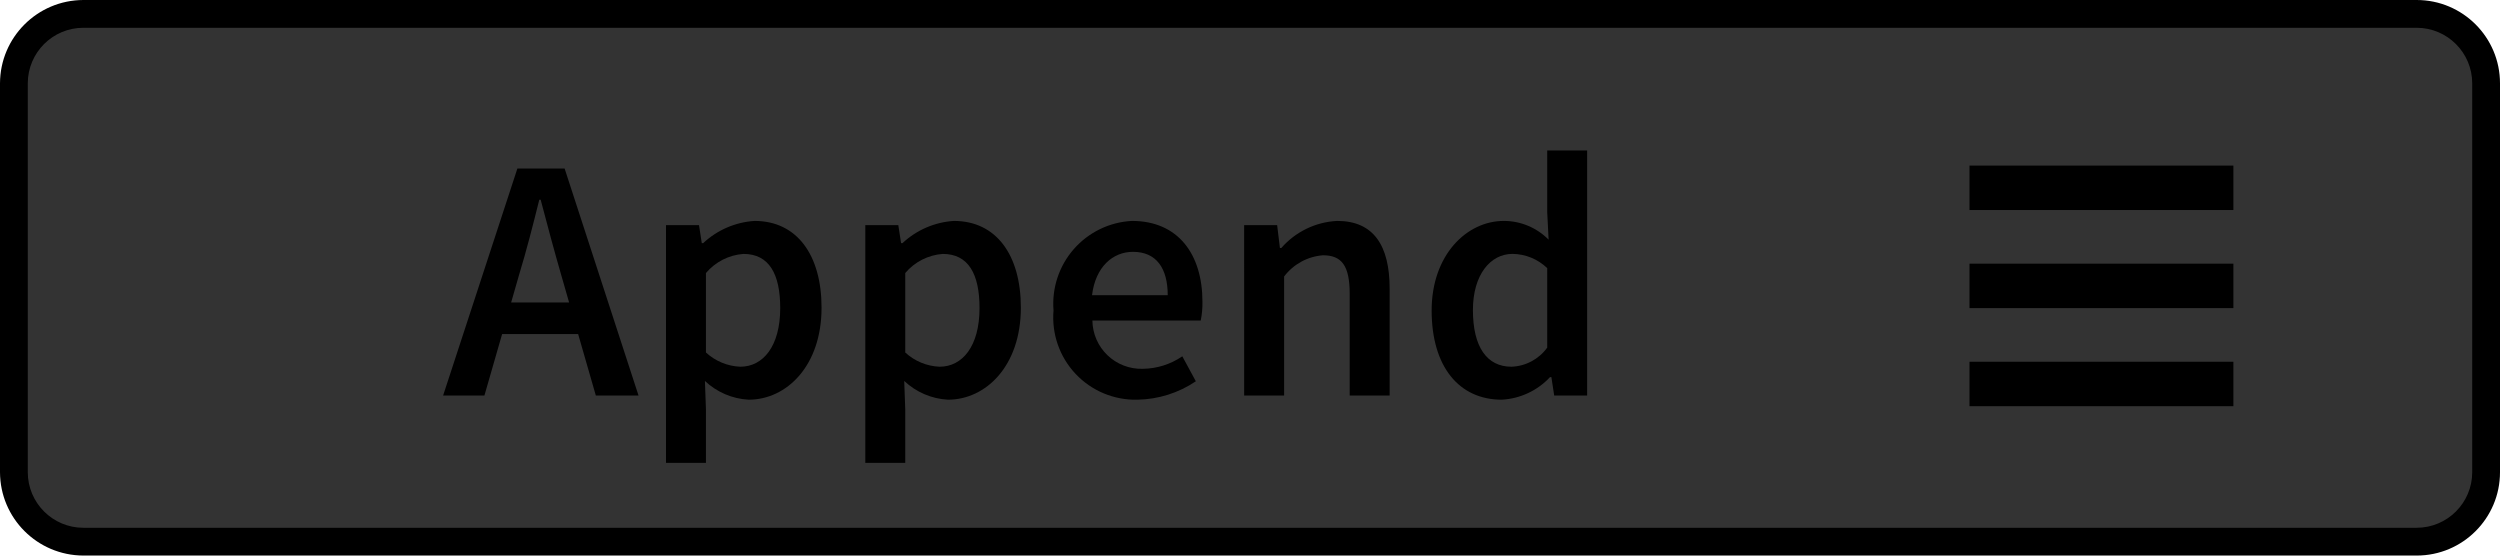
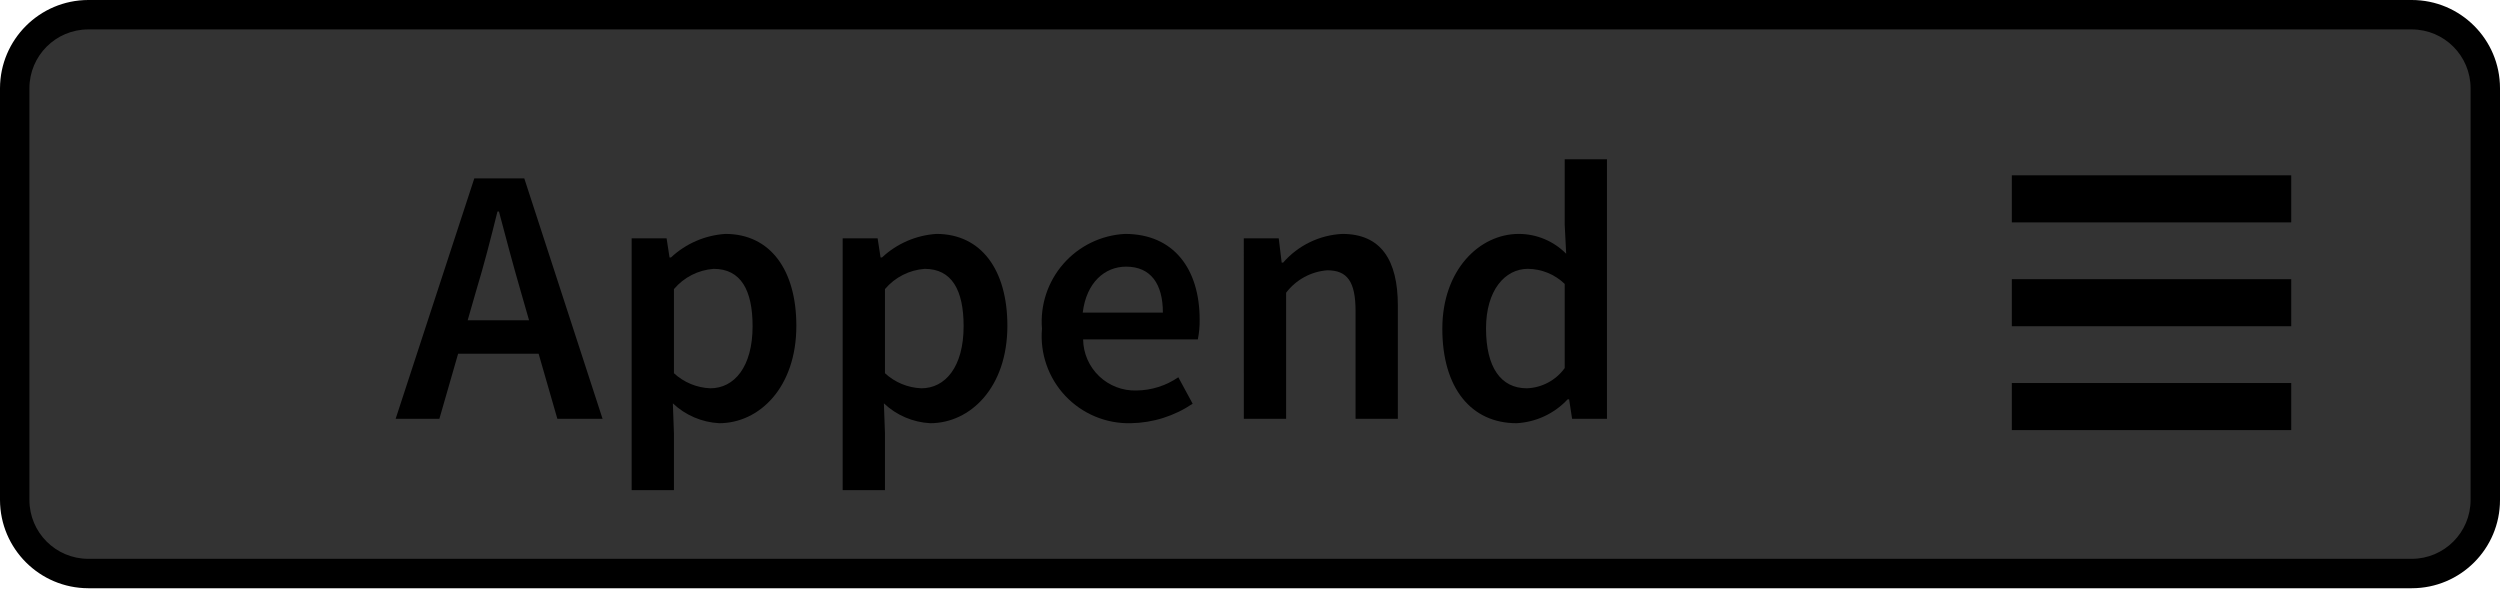
- <svg xmlns="http://www.w3.org/2000/svg" width="90" height="20" viewBox="0 0 90 20">
-   <rect x="0.5" y="0.5" width="89" height="19" rx="2.5" ry="2.5" fill="#333" />
-   <path d="M87,1a2.002,2.002,0,0,1,2,2V17a2.002,2.002,0,0,1-2,2H3a2.002,2.002,0,0,1-2-2V3A2.002,2.002,0,0,1,3,1H87m0-1H3A3.009,3.009,0,0,0,0,3V17a3.009,3.009,0,0,0,3,3H87a3,3,0,0,0,3-3V3a3,3,0,0,0-3-3Z" />
-   <line x1="80.402" y1="10.292" x2="70.902" y2="10.292" stroke="#000" stroke-miterlimit="10" stroke-width="1.6" />
-   <line x1="80.402" y1="6.761" x2="70.902" y2="6.761" stroke="#000" stroke-miterlimit="10" stroke-width="1.6" />
-   <line x1="80.402" y1="13.823" x2="70.902" y2="13.823" stroke="#000" stroke-miterlimit="10" stroke-width="1.6" />
-   <path d="M20.813,12.027H18.076l-.637,2.212h-1.487l2.674-8.173h1.7L22.987,14.239h-1.537Zm-.325-1.138-.287-.999c-.25-.862-.5-1.8-.737-2.699h-.05c-.226.912-.463,1.837-.726,2.699l-.287.999Z" />
-   <path d="M25.414,14.739v1.925h-1.438V8.104h1.188l.1.649h.05a2.992,2.992,0,0,1,1.85-.8c1.525,0,2.412,1.225,2.412,3.124,0,2.1-1.262,3.312-2.624,3.312a2.485,2.485,0,0,1-1.575-.675ZM26.651,13.202c.812,0,1.437-.725,1.437-2.112,0-1.225-.399-1.949-1.324-1.949a1.957,1.957,0,0,0-1.35.688v2.861A1.942,1.942,0,0,0,26.651,13.202Z" />
-   <path d="M32.589,14.739v1.925H31.151V8.104h1.188l.1.649h.05a2.992,2.992,0,0,1,1.85-.8c1.525,0,2.412,1.225,2.412,3.124,0,2.1-1.262,3.312-2.624,3.312a2.485,2.485,0,0,1-1.575-.675Zm1.237-1.537c.812,0,1.437-.725,1.437-2.112,0-1.225-.399-1.949-1.324-1.949a1.957,1.957,0,0,0-1.35.688v2.861A1.94,1.94,0,0,0,33.826,13.202Z" />
-   <path d="M40.751,7.953c1.662,0,2.537,1.2,2.537,2.912a3.117,3.117,0,0,1-.062.675H39.326a1.761,1.761,0,0,0,1.812,1.737,2.564,2.564,0,0,0,1.425-.45l.487.899a3.867,3.867,0,0,1-2.099.663,2.959,2.959,0,0,1-3.024-3.212A2.986,2.986,0,0,1,40.751,7.953Zm1.287,2.675c0-.975-.412-1.562-1.25-1.562-.725,0-1.35.537-1.475,1.562Z" />
-   <path d="M44.789,8.104h1.188l.1.824h.05a2.853,2.853,0,0,1,2.013-.975c1.312,0,1.887.888,1.887,2.438v3.849h-1.438V10.578c0-1.013-.287-1.388-.962-1.388a1.943,1.943,0,0,0-1.399.763v4.286h-1.438Z" />
-   <path d="M54.138,7.953a2.266,2.266,0,0,1,1.612.675l-.05-.987V5.416h1.437v8.823H55.951l-.101-.662h-.05a2.562,2.562,0,0,1-1.737.812c-1.537,0-2.524-1.188-2.524-3.212C51.539,9.178,52.801,7.953,54.138,7.953Zm.275,5.249a1.659,1.659,0,0,0,1.287-.688V9.653a1.83,1.83,0,0,0-1.25-.513c-.787,0-1.425.737-1.425,2.024C53.026,12.489,53.526,13.202,54.414,13.202Z" />
+ <svg xmlns="http://www.w3.org/2000/svg" width="85" height="20" viewBox="0 0 85 20">
+   <rect x="0.5" y="0.5" width="84" height="19" rx="2.5" ry="2.5" fill="#333" />
+   <path d="M82,1a2.002,2.002,0,0,1,2,2V17a2.002,2.002,0,0,1-2,2H3a2.002,2.002,0,0,1-2-2V3A2.002,2.002,0,0,1,3,1H82m0-1H3A3.009,3.009,0,0,0,0,3V17a3.009,3.009,0,0,0,3,3H82a3,3,0,0,0,3-3V3a3,3,0,0,0-3-3Z" />
+   <line x1="77.902" y1="10.292" x2="68.402" y2="10.292" stroke="#000" stroke-miterlimit="10" stroke-width="1.6" />
+   <line x1="77.902" y1="6.761" x2="68.402" y2="6.761" stroke="#000" stroke-miterlimit="10" stroke-width="1.6" />
+   <line x1="77.902" y1="13.823" x2="68.402" y2="13.823" stroke="#000" stroke-miterlimit="10" stroke-width="1.6" />
+   <path d="M18.313,12.027H15.576l-.637,2.212h-1.487l2.674-8.173h1.7L20.487,14.239h-1.537Zm-.325-1.138-.287-.999c-.25-.862-.5-1.8-.737-2.699h-.05c-.226.912-.463,1.837-.726,2.699l-.287.999Z" />
+   <path d="M22.914,14.739v1.925h-1.438V8.104h1.188l.1.649h.05a2.992,2.992,0,0,1,1.85-.8c1.525,0,2.412,1.225,2.412,3.124,0,2.1-1.262,3.312-2.624,3.312a2.485,2.485,0,0,1-1.575-.675ZM24.151,13.202c.812,0,1.437-.725,1.437-2.112,0-1.225-.399-1.949-1.324-1.949a1.957,1.957,0,0,0-1.35.688v2.861A1.942,1.942,0,0,0,24.151,13.202Z" />
+   <path d="M30.089,14.739v1.925H28.651V8.104h1.188l.1.649h.05a2.992,2.992,0,0,1,1.85-.8c1.525,0,2.412,1.225,2.412,3.124,0,2.1-1.262,3.312-2.624,3.312a2.485,2.485,0,0,1-1.575-.675Zm1.237-1.537c.812,0,1.437-.725,1.437-2.112,0-1.225-.399-1.949-1.324-1.949a1.957,1.957,0,0,0-1.35.688v2.861A1.94,1.94,0,0,0,31.326,13.202Z" />
+   <path d="M38.251,7.953c1.662,0,2.537,1.2,2.537,2.912a3.117,3.117,0,0,1-.062.675H36.826a1.761,1.761,0,0,0,1.812,1.737,2.564,2.564,0,0,0,1.425-.45l.487.899a3.867,3.867,0,0,1-2.099.663,2.959,2.959,0,0,1-3.024-3.212A2.986,2.986,0,0,1,38.251,7.953Zm1.287,2.675c0-.975-.412-1.562-1.25-1.562-.725,0-1.35.537-1.475,1.562Z" />
+   <path d="M42.289,8.104h1.188l.1.824h.05a2.853,2.853,0,0,1,2.013-.975c1.312,0,1.887.888,1.887,2.438v3.849h-1.438V10.578c0-1.013-.287-1.388-.962-1.388a1.943,1.943,0,0,0-1.399.763v4.286h-1.438Z" />
+   <path d="M51.638,7.953a2.266,2.266,0,0,1,1.612.675l-.05-.987V5.416h1.437v8.823H53.451l-.101-.662h-.05a2.562,2.562,0,0,1-1.737.812c-1.537,0-2.524-1.188-2.524-3.212C49.039,9.178,50.301,7.953,51.638,7.953Zm.275,5.249a1.659,1.659,0,0,0,1.287-.688V9.653a1.83,1.83,0,0,0-1.25-.513c-.787,0-1.425.737-1.425,2.024C50.526,12.489,51.026,13.202,51.914,13.202Z" />
</svg>
